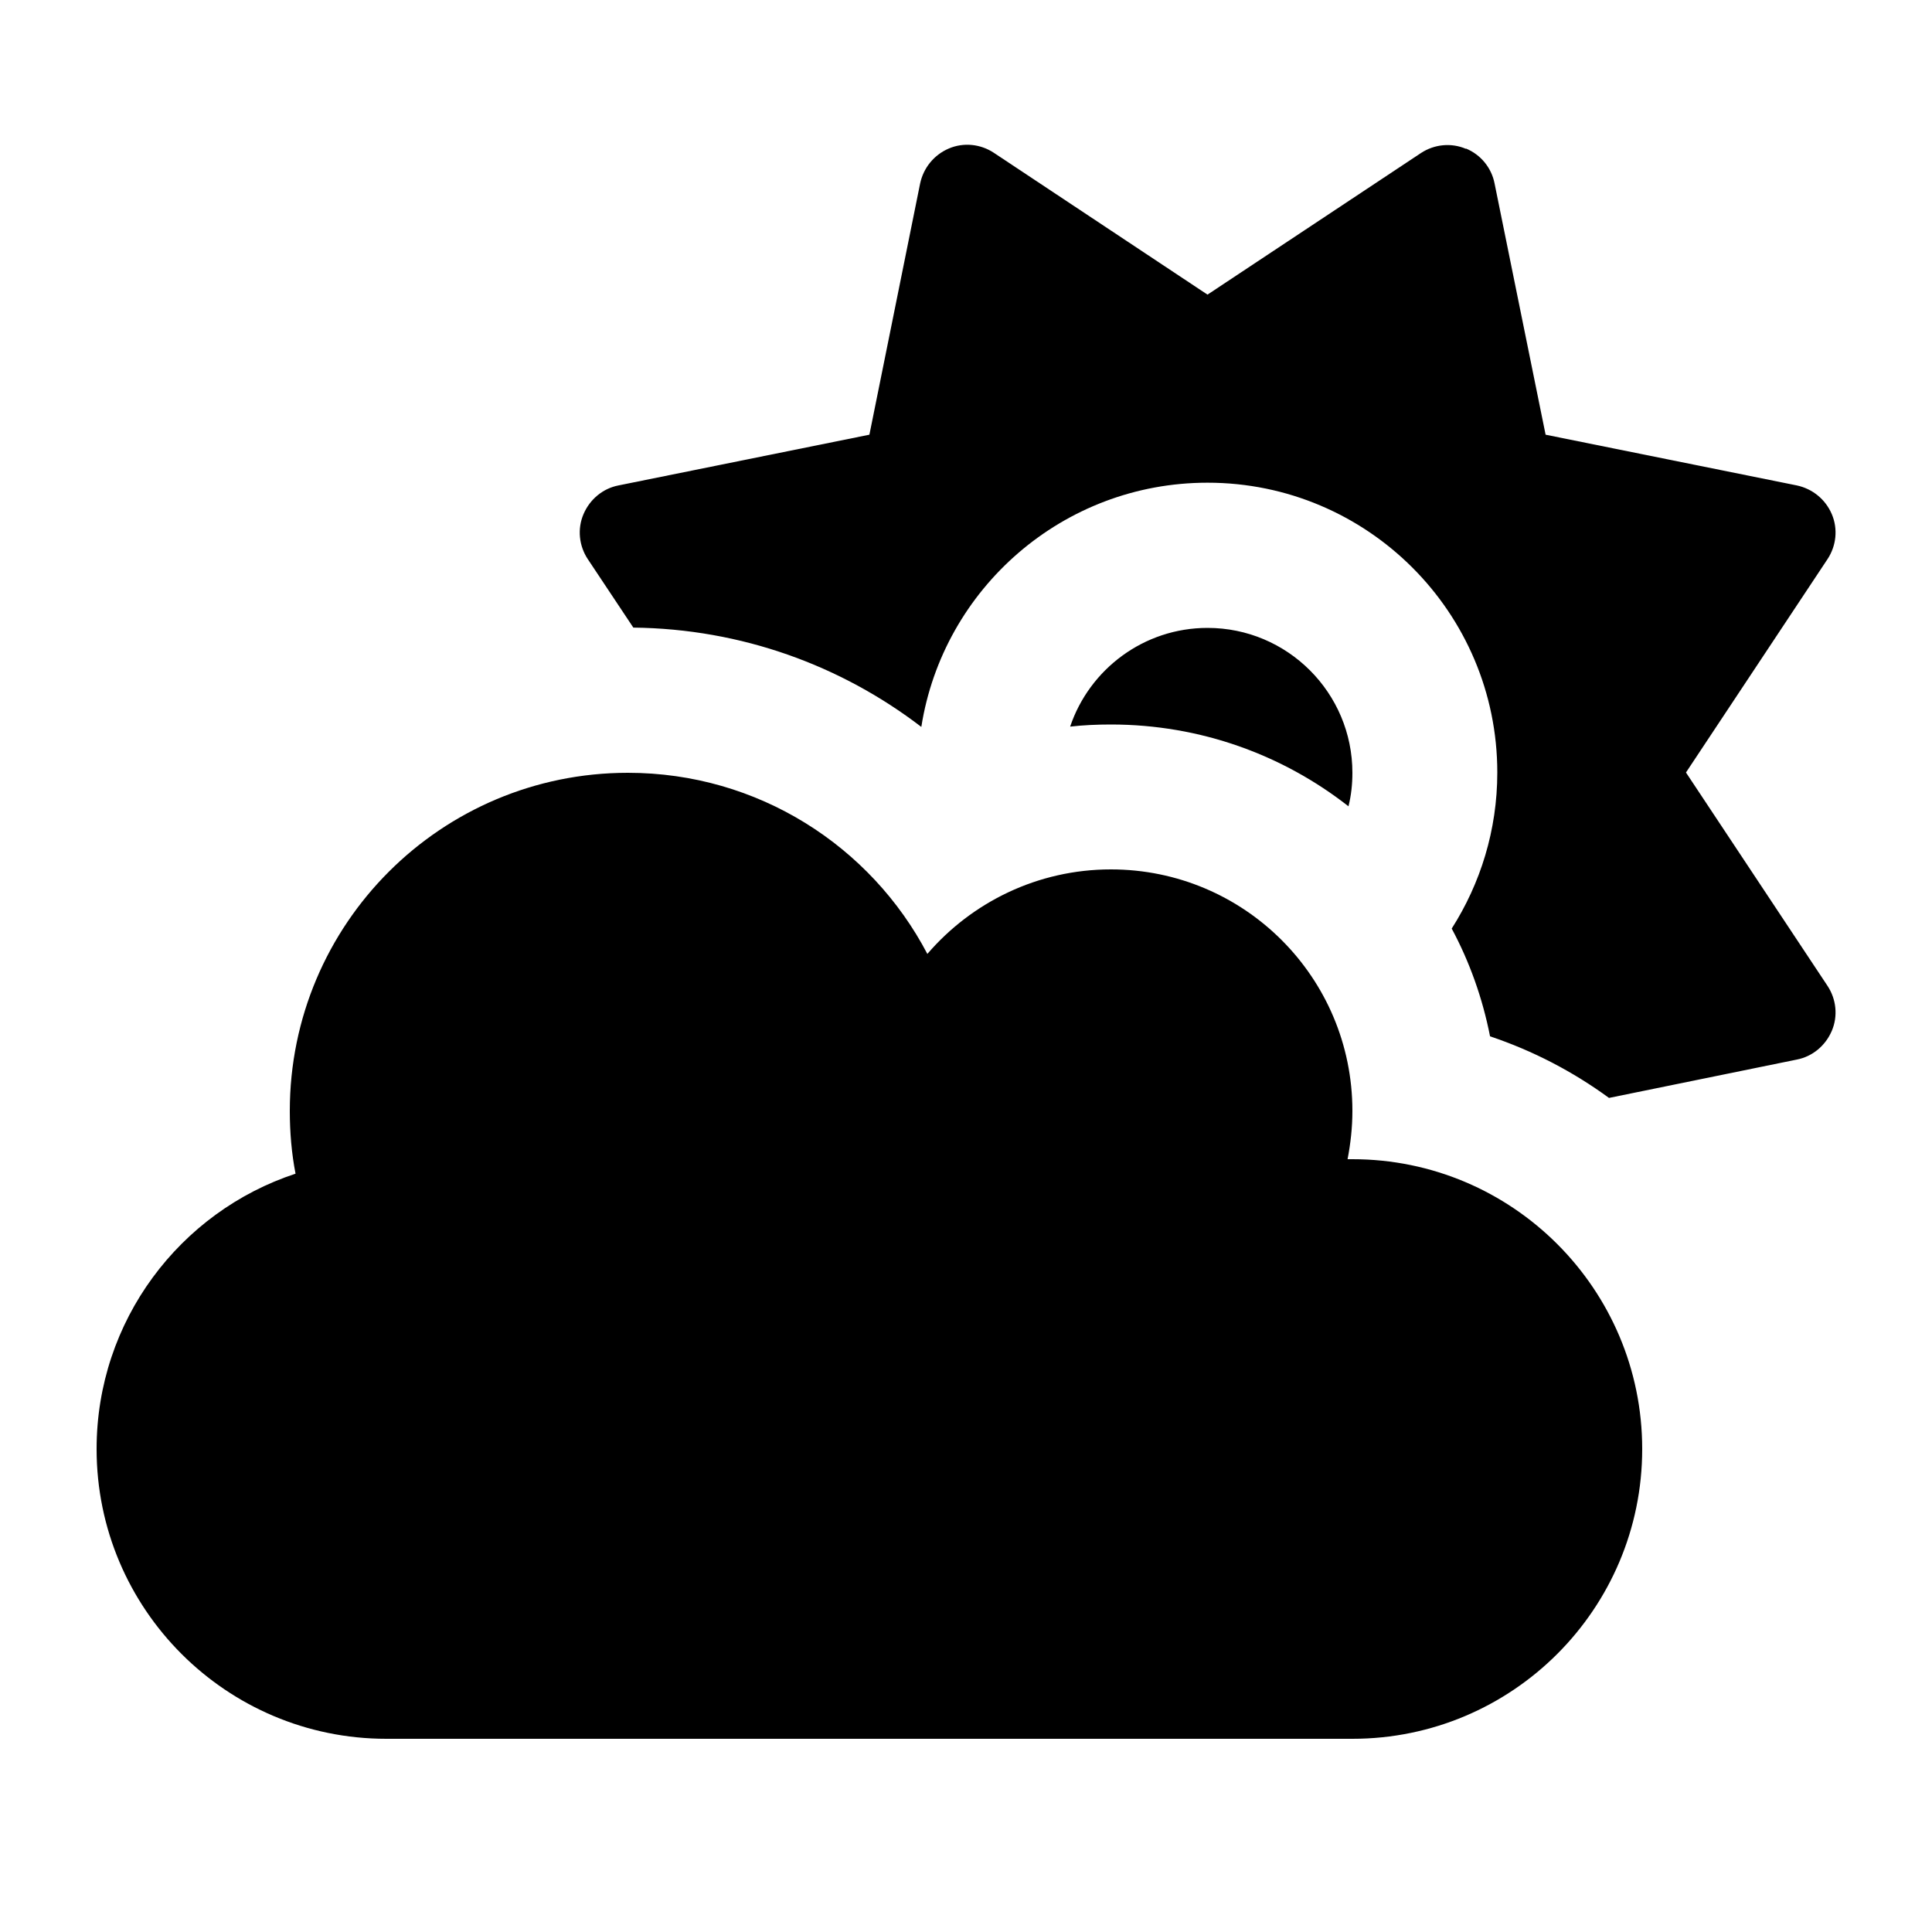
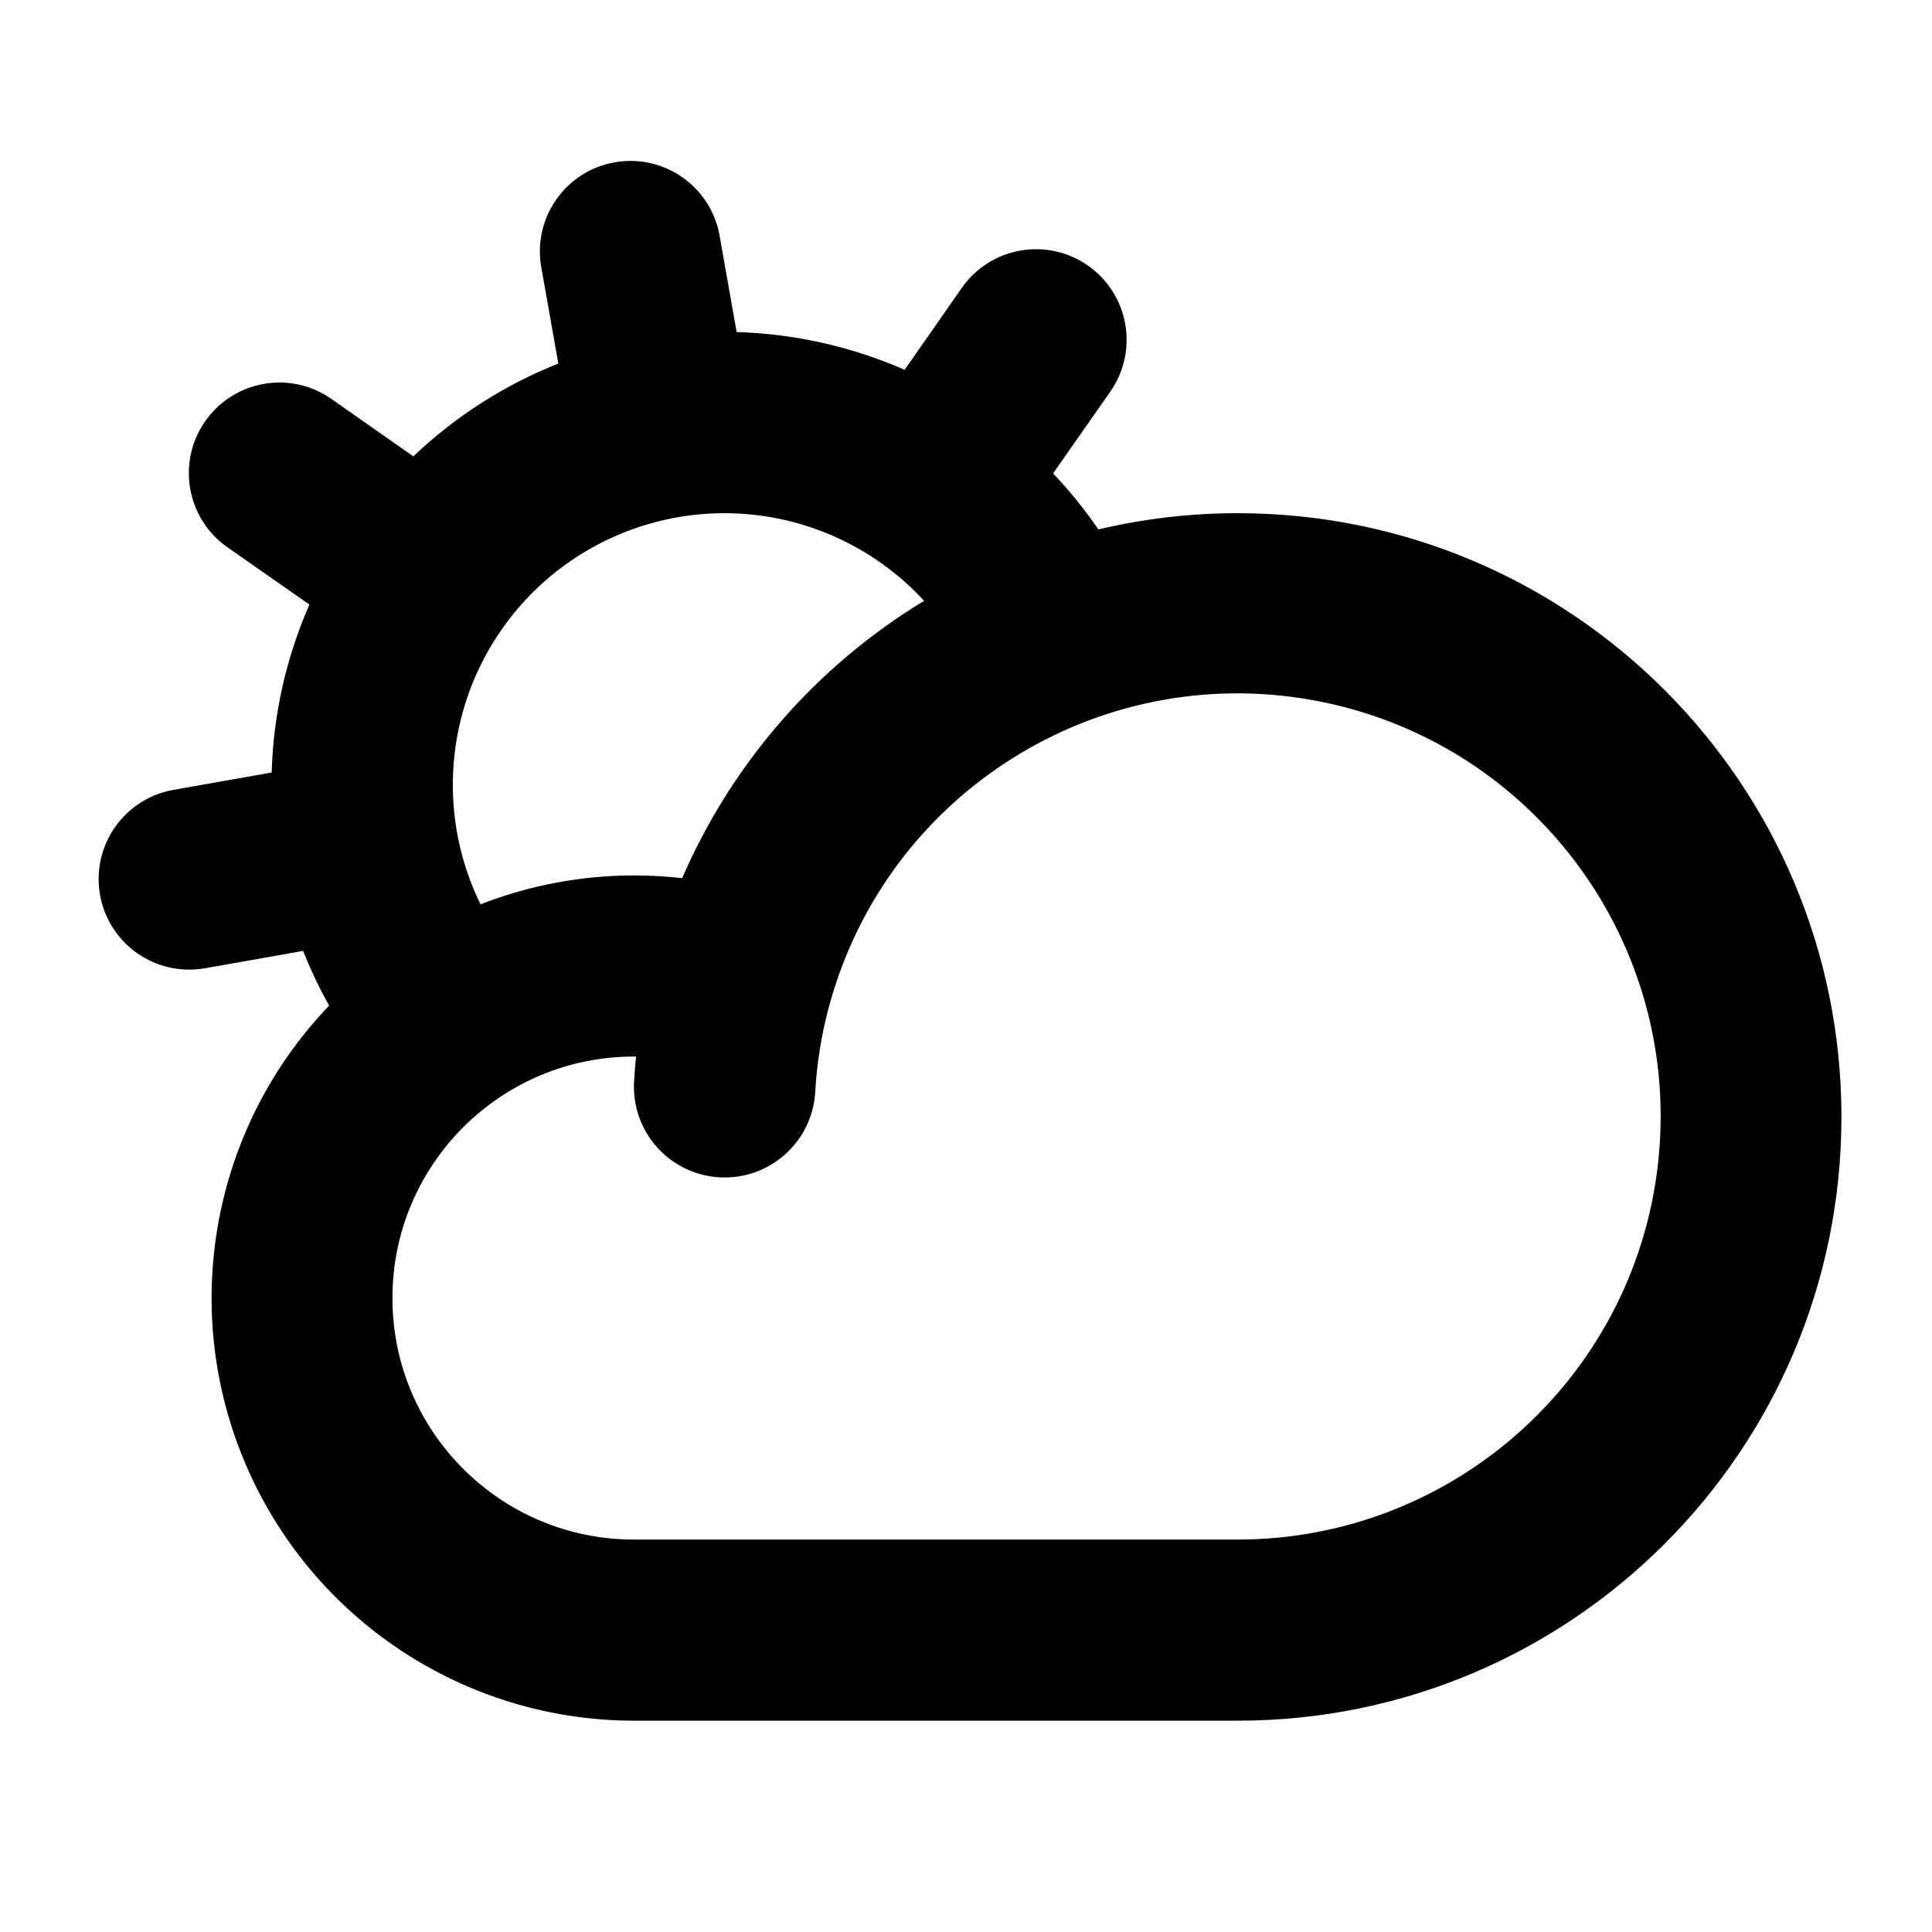
- <svg xmlns="http://www.w3.org/2000/svg" viewBox="0 0 640 640">
-   <path d="M485.6 49.2C490.5 51.2 494.1 55.6 495.1 60.8L512 144L595.2 160.8C600.4 161.9 604.7 165.4 606.8 170.3C608.9 175.2 608.3 180.8 605.4 185.2L558.5 255.9L605.4 326.6C608.3 331 608.9 336.6 606.8 341.5C604.7 346.4 600.4 350 595.2 351L533 363.7C521.1 355 507.9 348.1 493.6 343.3C491.1 330.6 486.8 318.6 480.9 307.6C490.4 292.7 496 275 496 255.9C496 202.9 453 159.9 400 159.9C352.1 159.9 312.4 195 305.2 240.8C278.7 220.5 245.7 208.3 209.8 207.9L194.7 185.2C191.8 180.8 191.2 175.2 193.3 170.3C195.4 165.4 199.7 161.8 204.9 160.8L288 144L304.8 60.8C305.9 55.6 309.4 51.3 314.3 49.2C319.2 47.1 324.8 47.7 329.2 50.6L400 97.6L470.7 50.7C475.1 47.8 480.7 47.2 485.6 49.3zM448 256C448 259.8 447.6 263.5 446.7 267.1C425 250.1 397.7 240 368 240C363.4 240 358.9 240.2 354.5 240.7C360.9 221.7 378.9 208 400 208C426.5 208 448 229.5 448 256zM128 576C75 576 32 533 32 480C32 437.5 59.6 401.4 97.9 388.8C96.6 382.1 96 375.1 96 368C96 306.1 146.1 256 208 256C251.1 256 288.5 280.3 307.2 316C321.9 298.9 343.7 288 368 288C412.2 288 448 323.8 448 368C448 373.5 447.4 378.8 446.4 384C446.9 384 447.5 384 448 384C501 384 544 427 544 480C544 533 501 576 448 576L128 576z" />
+ <svg xmlns="http://www.w3.org/2000/svg" height="24" width="24" viewBox="0 0 256 256" fill="currentColor">
+   <path d="M164,68a80.39,80.39,0,0,0-18.46,2.15,59.87,59.87,0,0,0-6-7.42l7.57-10.82a12,12,0,0,0-19.66-13.77L119.87,49A59.85,59.85,0,0,0,97.61,44l-2.3-13a12,12,0,0,0-23.63,4.17l2.3,13A60,60,0,0,0,54.77,60.47L43.91,52.86A12,12,0,0,0,30.14,72.52L41,80.11A59.45,59.45,0,0,0,36,102.36l-13,2.3a12,12,0,0,0,2.07,23.82,12.59,12.59,0,0,0,2.1-.18l13-2.3a59.29,59.29,0,0,0,3.44,7.25A56,56,0,0,0,84,228h80a80,80,0,0,0,0-160ZM96,68a36,36,0,0,1,26.45,11.61,80.37,80.37,0,0,0-32.06,36.75A56.5,56.5,0,0,0,84,116a55.84,55.84,0,0,0-20.33,3.83A36,36,0,0,1,96,68Zm68,136H84a32,32,0,0,1,0-64h.28c-.11,1.1-.2,2.2-.26,3.3a12,12,0,0,0,24,1.4,55.78,55.78,0,0,1,1.74-11l.15-.55A56.06,56.06,0,1,1,164,204Z" />
</svg>
